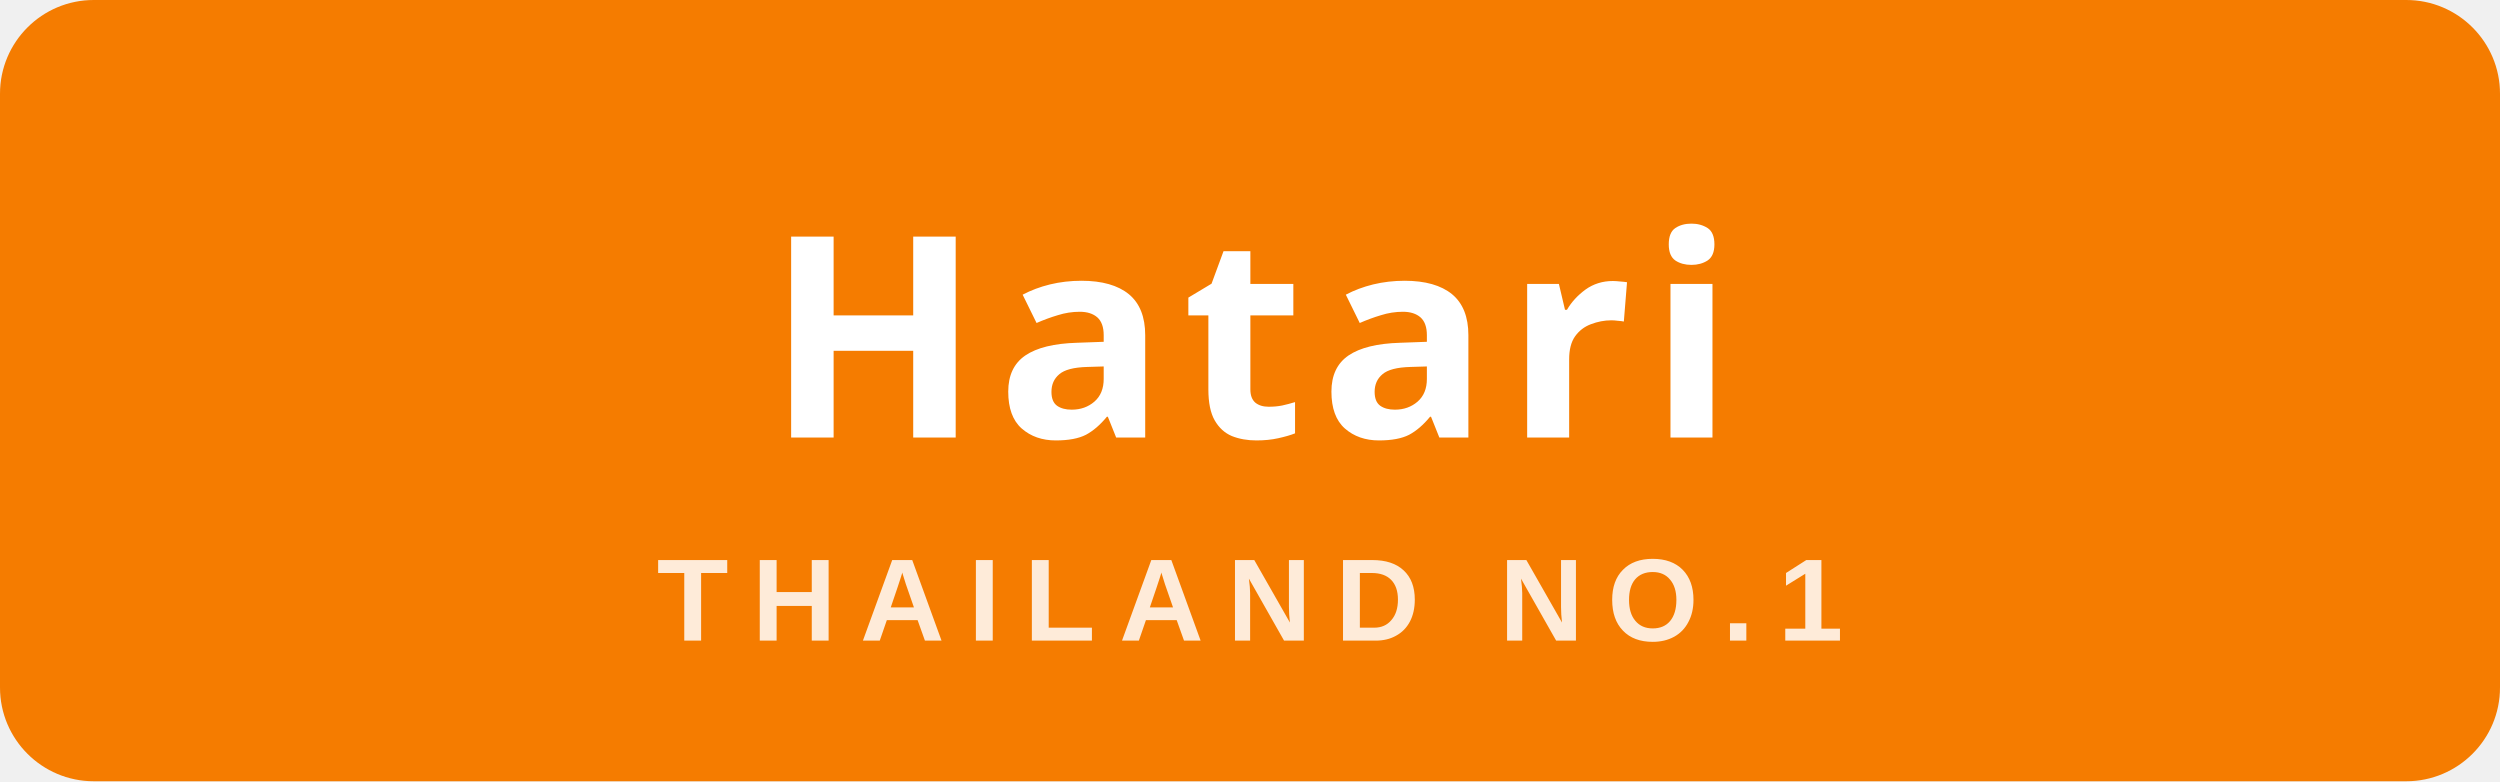
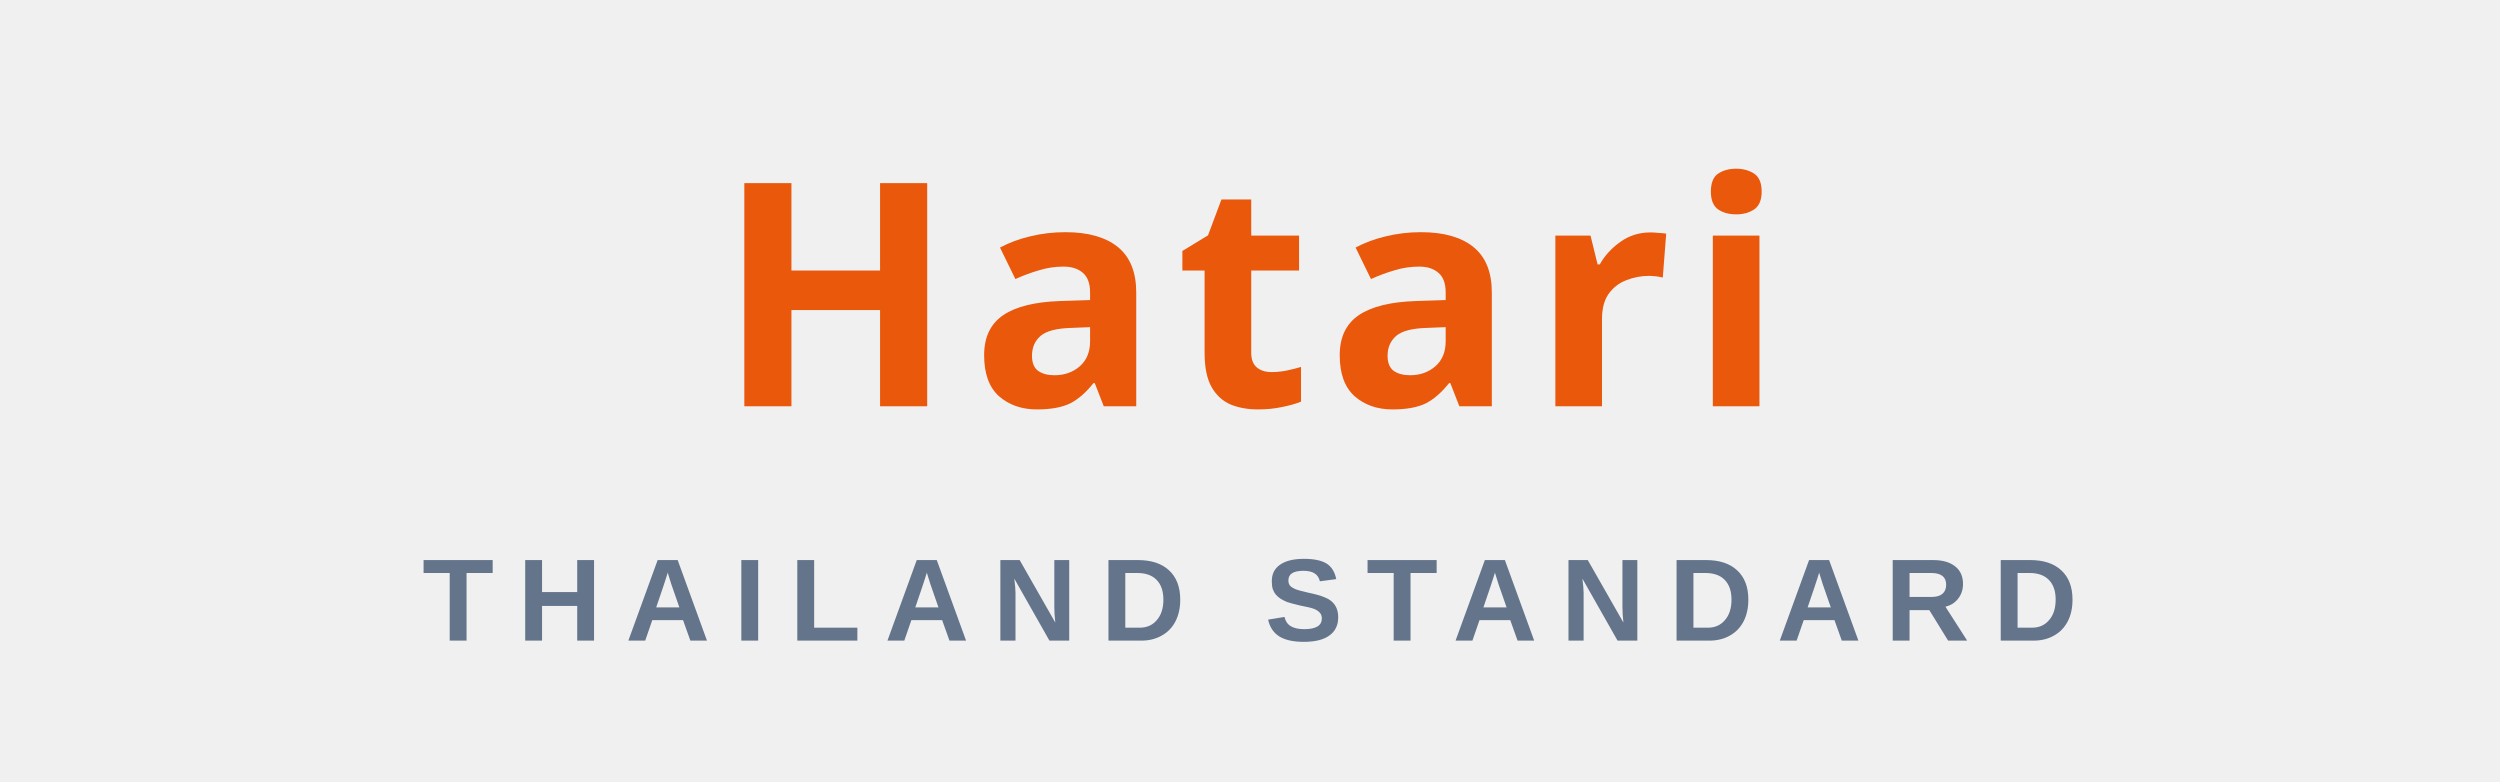
<svg xmlns="http://www.w3.org/2000/svg" viewBox="0 0 160 50" width="160" height="50">
-   <rect width="160" height="50" rx="6" fill="#f57c00" />
-   <text x="80" y="28" font-family="'Arial Black', 'Impact', 'Segoe UI', sans-serif" font-size="18" font-weight="900" fill="#ffffff" text-anchor="middle" letter-spacing="1">Hatari</text>
-   <text x="80" y="41" font-family="Arial, sans-serif" font-size="7.5" font-weight="700" fill="#ffffff" opacity="0.85" text-anchor="middle" letter-spacing="1.5">THAILAND NO.1</text>
+   <text x="80" y="26" font-family="'Be Vietnam Pro', 'Arial Black', sans-serif" font-size="20" font-weight="900" fill="#ea580c" text-anchor="middle" letter-spacing="1">Hatari</text>
+   <text x="80" y="41" font-family="'Be Vietnam Pro', Arial, sans-serif" font-size="7.5" font-weight="700" fill="#64748b" text-anchor="middle" letter-spacing="1.5">THAILAND STANDARD</text>
</svg>
